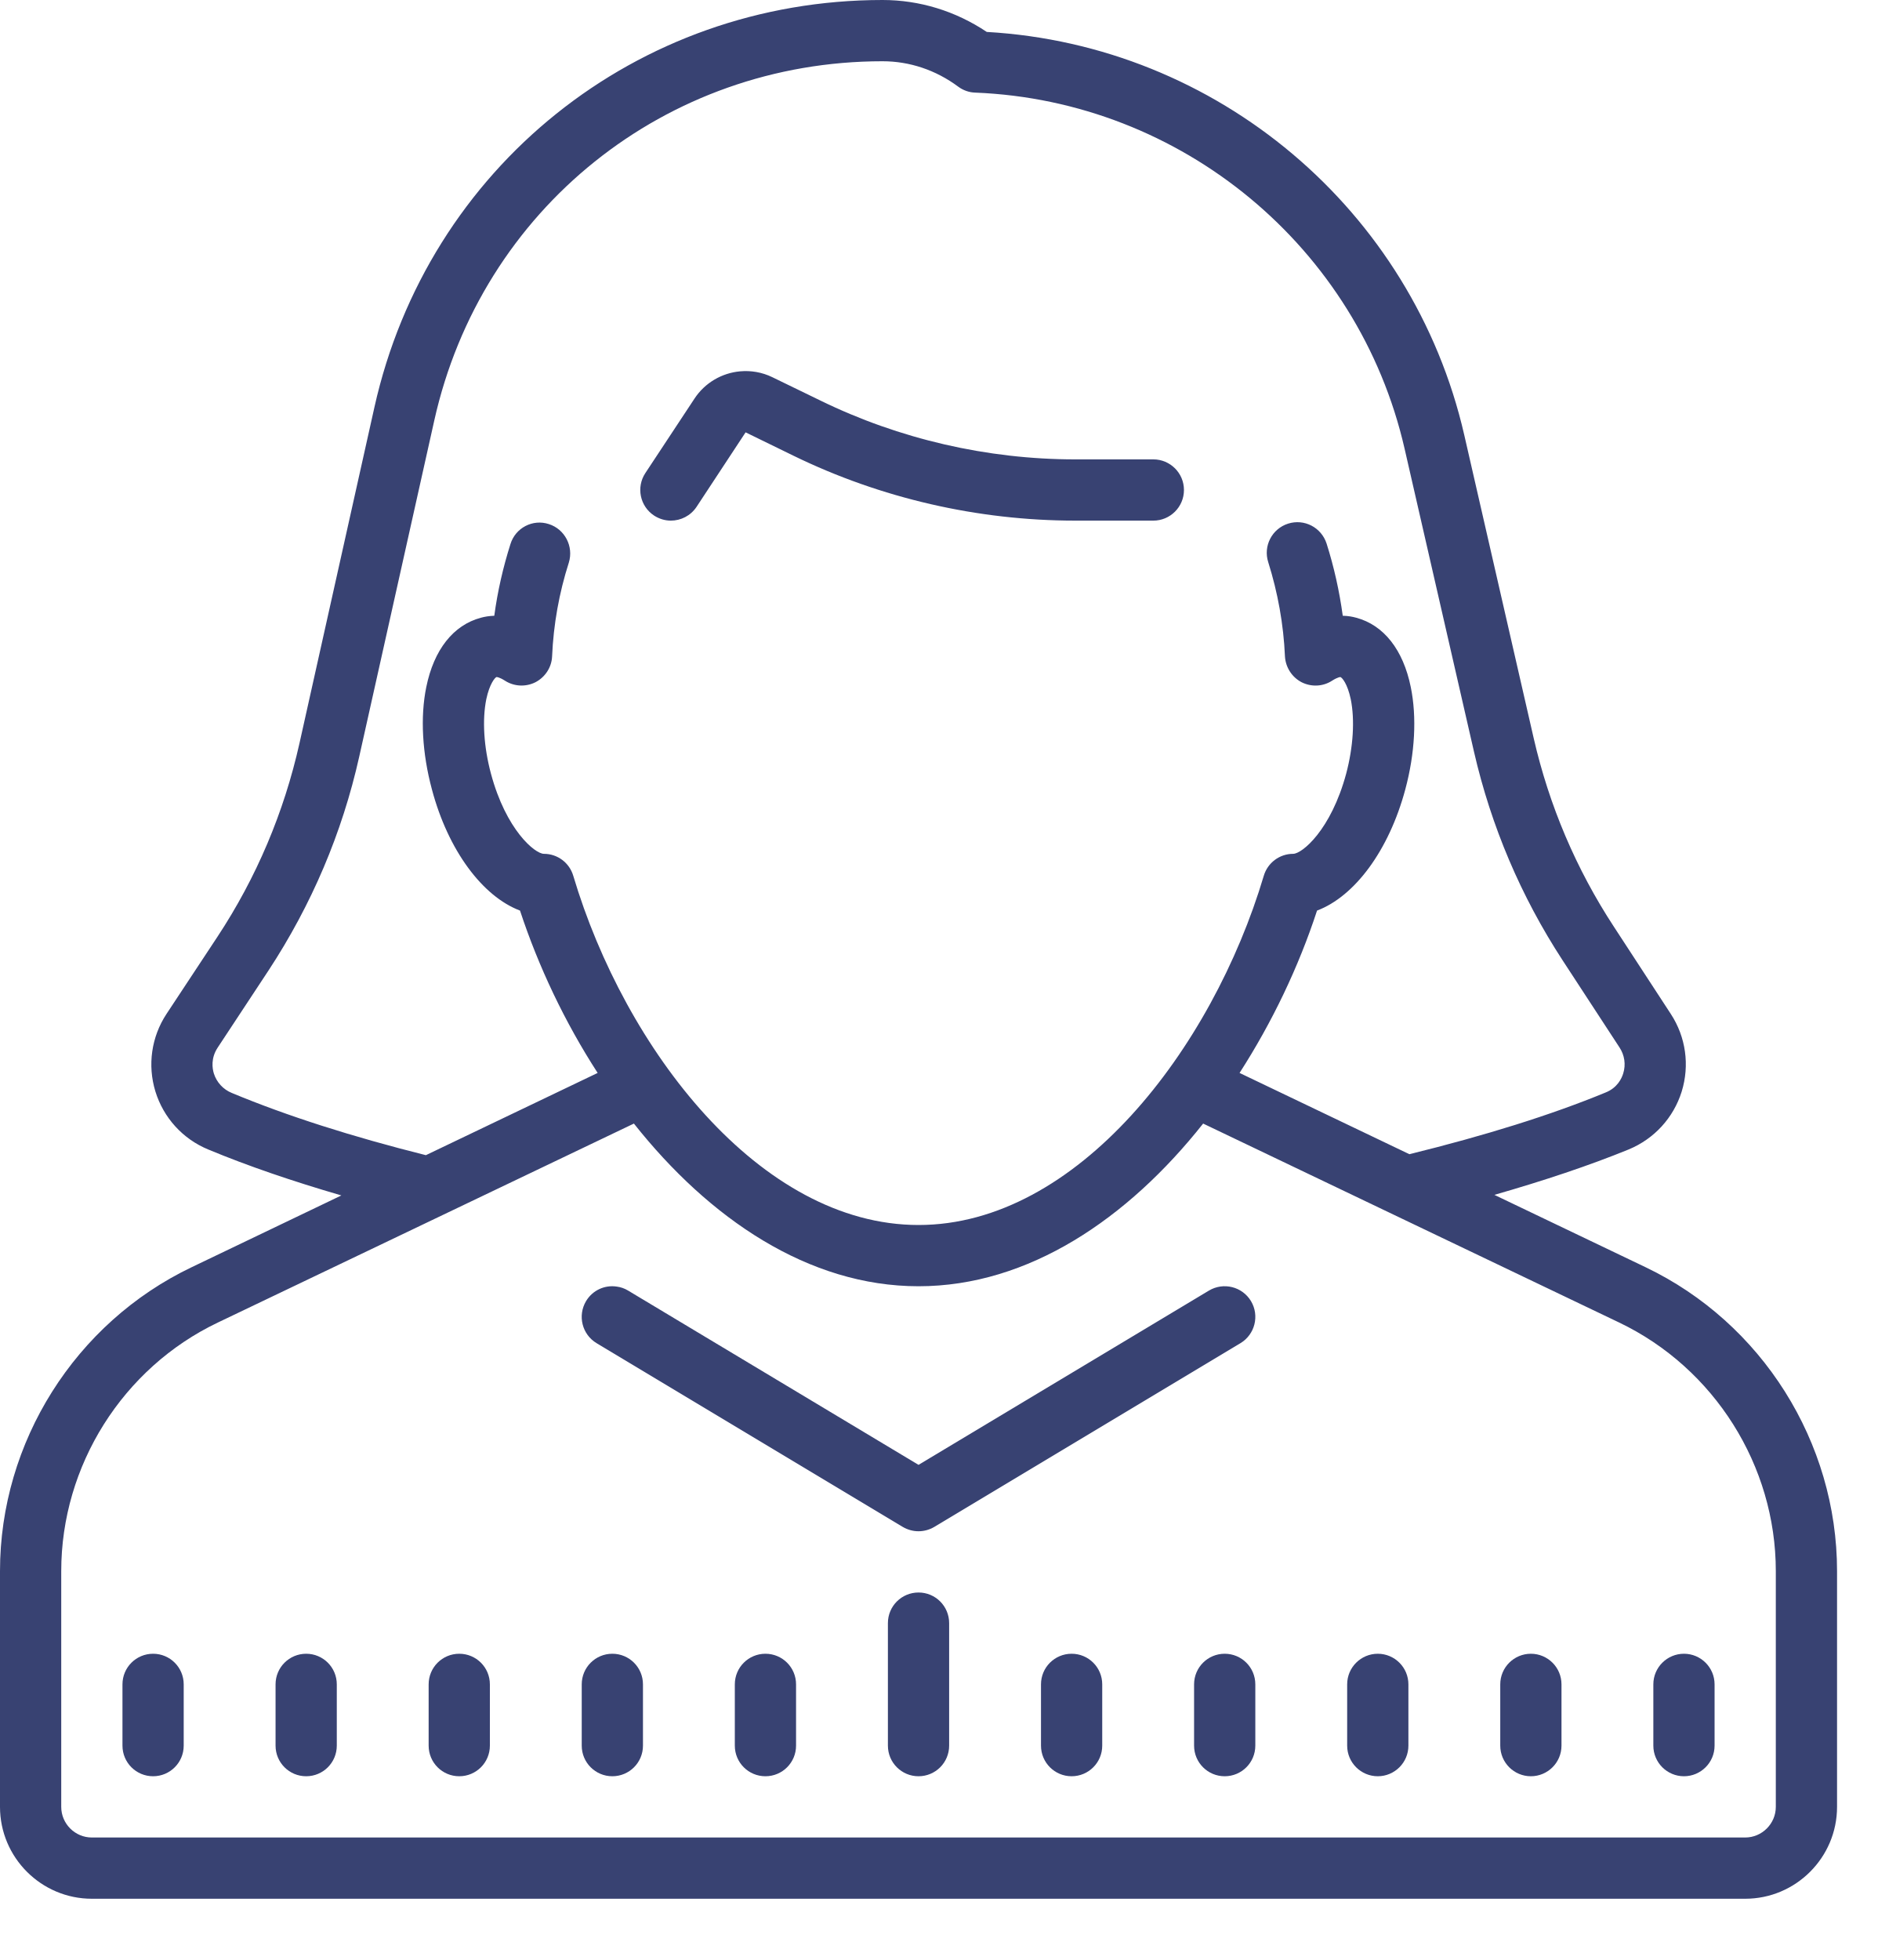
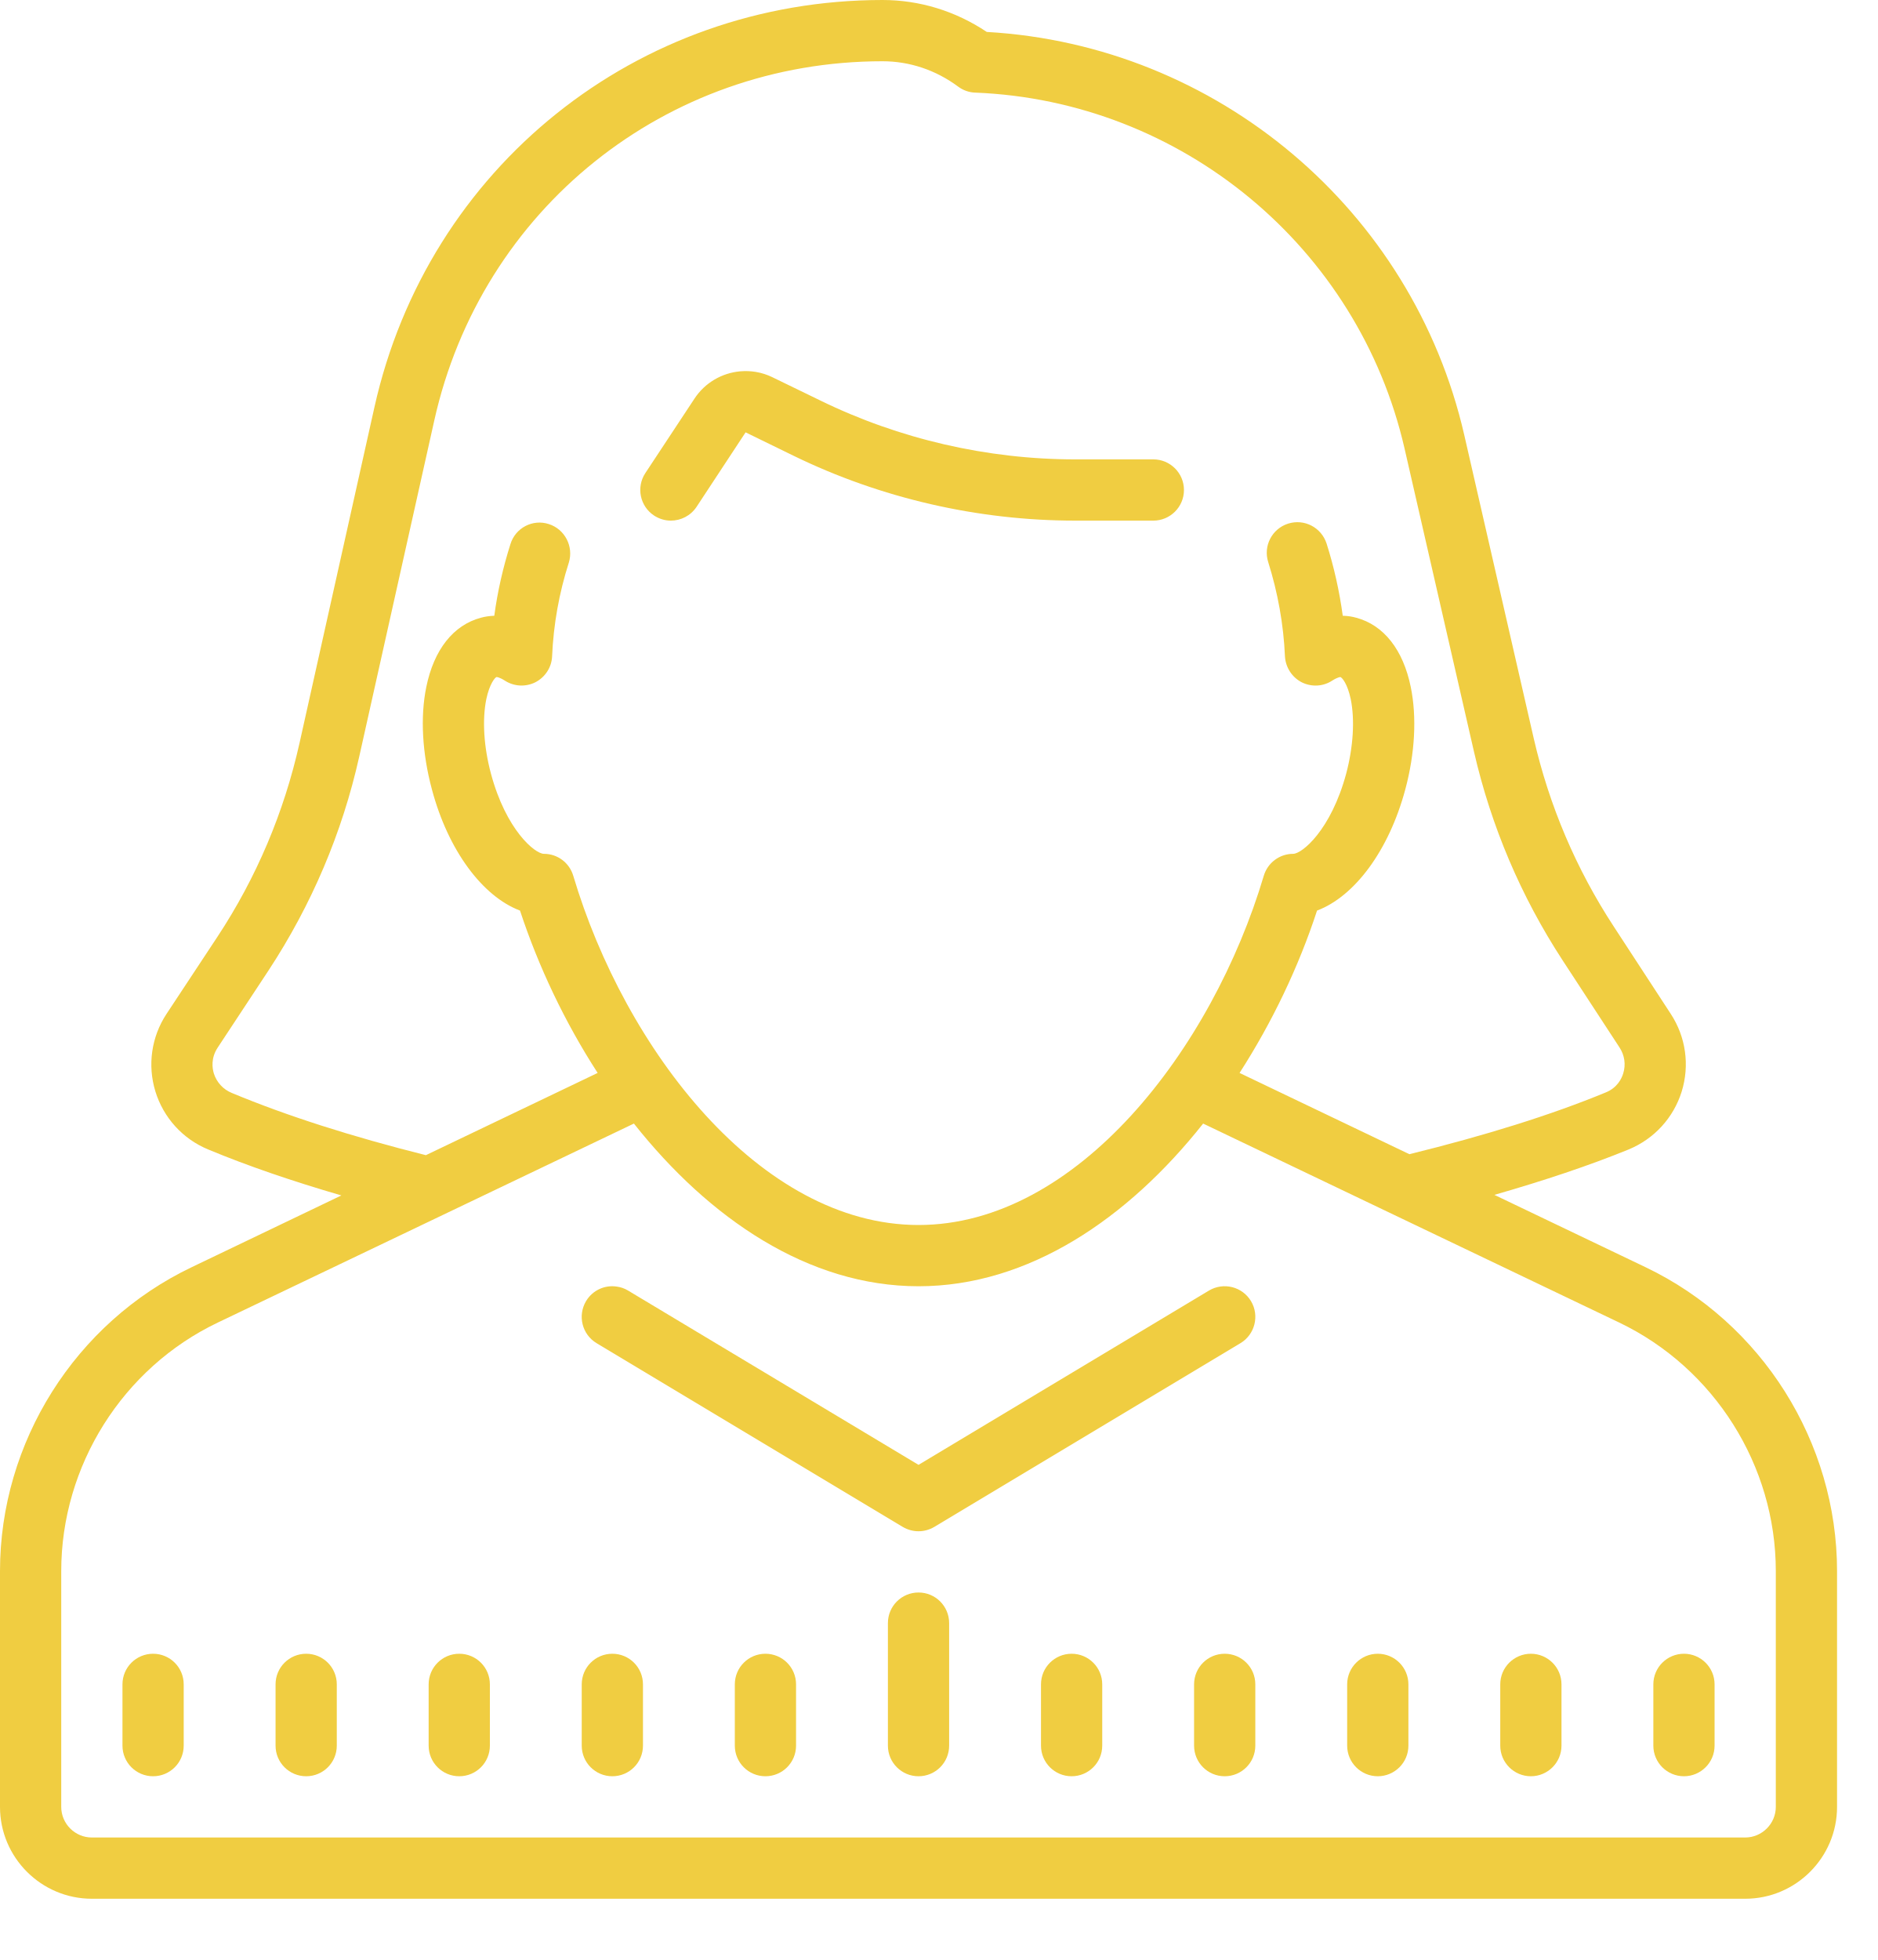
<svg xmlns="http://www.w3.org/2000/svg" width="23" height="24" viewBox="0 0 23 24" fill="none">
-   <path d="M10.809 0C7.8 0 5.241 2.051 4.586 4.986L3.668 9.101C3.478 9.949 3.141 10.746 2.663 11.471L2.039 12.416C1.854 12.697 1.805 13.043 1.903 13.364C2.002 13.686 2.238 13.947 2.552 14.076C3.037 14.278 3.584 14.464 4.181 14.638L2.347 15.517C0.921 16.198 0 17.659 0 19.238V22.125C0 22.745 0.505 23.25 1.125 23.25H21.375C21.995 23.25 22.5 22.745 22.5 22.125V19.238C22.5 17.659 21.58 16.198 20.155 15.517L18.303 14.631C18.91 14.457 19.465 14.272 19.95 14.074C20.26 13.945 20.496 13.689 20.597 13.367C20.697 13.044 20.648 12.697 20.464 12.416L19.767 11.348C19.304 10.641 18.974 9.864 18.785 9.041L17.934 5.326C17.301 2.568 14.906 0.552 12.086 0.391C11.703 0.135 11.263 0 10.809 0ZM10.809 0.75C11.14 0.75 11.461 0.857 11.736 1.061C11.796 1.106 11.87 1.132 11.944 1.134C14.474 1.235 16.638 3.028 17.203 5.493L18.054 9.208C18.264 10.119 18.628 10.976 19.138 11.758L19.835 12.825C19.898 12.92 19.915 13.036 19.881 13.144C19.862 13.207 19.808 13.321 19.664 13.378C18.995 13.654 18.185 13.906 17.262 14.133L15.182 13.138C15.582 12.517 15.907 11.836 16.131 11.15C16.591 10.977 17.011 10.415 17.212 9.666C17.331 9.224 17.354 8.779 17.279 8.413C17.186 7.956 16.948 7.654 16.611 7.564C16.564 7.551 16.509 7.541 16.446 7.54C16.405 7.239 16.339 6.943 16.248 6.656C16.184 6.458 15.974 6.349 15.776 6.412C15.579 6.475 15.47 6.686 15.533 6.883C15.65 7.255 15.721 7.644 15.738 8.038C15.746 8.171 15.823 8.292 15.942 8.354C16.062 8.414 16.204 8.408 16.317 8.334C16.384 8.291 16.418 8.29 16.416 8.29C16.437 8.295 16.504 8.372 16.544 8.562C16.595 8.814 16.575 9.145 16.488 9.473C16.302 10.163 15.948 10.455 15.838 10.455C15.672 10.455 15.526 10.565 15.479 10.723C14.846 12.848 13.192 15 11.25 15C9.308 15 7.654 12.848 7.021 10.723C6.974 10.565 6.829 10.455 6.662 10.455C6.552 10.455 6.198 10.163 6.013 9.473C5.925 9.145 5.905 8.814 5.956 8.562C5.996 8.372 6.064 8.294 6.082 8.29C6.082 8.29 6.114 8.29 6.183 8.334C6.296 8.407 6.438 8.414 6.558 8.354C6.677 8.292 6.756 8.172 6.762 8.038C6.779 7.646 6.848 7.26 6.967 6.889C7.028 6.691 6.918 6.479 6.721 6.417C6.524 6.353 6.313 6.464 6.252 6.662C6.161 6.949 6.094 7.242 6.054 7.54C5.991 7.542 5.937 7.551 5.89 7.564C5.552 7.654 5.314 7.956 5.221 8.413C5.146 8.779 5.171 9.224 5.29 9.666C5.489 10.415 5.911 10.977 6.369 11.15C6.595 11.836 6.918 12.517 7.32 13.138L5.216 14.145C4.314 13.919 3.513 13.664 2.839 13.383C2.733 13.34 2.653 13.252 2.619 13.144C2.6 13.081 2.581 12.957 2.666 12.828L3.289 11.883C3.816 11.08 4.191 10.2 4.4 9.264L5.319 5.149C5.896 2.559 8.155 0.75 10.809 0.75ZM9.064 4.547C8.843 4.567 8.634 4.686 8.506 4.881L7.904 5.793C7.79 5.966 7.838 6.199 8.011 6.313C8.074 6.354 8.146 6.375 8.216 6.375C8.339 6.375 8.458 6.316 8.531 6.207L9.132 5.294L9.718 5.58C10.786 6.101 11.978 6.375 13.168 6.375H14.126C14.332 6.375 14.501 6.208 14.501 6C14.501 5.792 14.332 5.625 14.126 5.625H13.168C12.092 5.625 11.013 5.376 10.047 4.904L9.46 4.619C9.333 4.557 9.196 4.535 9.064 4.547ZM14.736 13.758L19.831 16.194C20.997 16.752 21.75 17.946 21.75 19.238V22.125C21.75 22.331 21.581 22.5 21.375 22.5H1.125C0.918 22.5 0.75 22.331 0.75 22.125V19.238C0.75 17.947 1.503 16.75 2.669 16.194L7.764 13.758C8.685 14.921 9.901 15.75 11.25 15.75C12.599 15.75 13.815 14.921 14.736 13.758ZM7.553 15.754C7.408 15.732 7.258 15.798 7.178 15.932C7.072 16.11 7.129 16.34 7.307 16.447L11.057 18.697C11.117 18.732 11.183 18.75 11.25 18.75C11.317 18.75 11.383 18.732 11.443 18.697L15.193 16.447C15.371 16.34 15.428 16.109 15.322 15.932C15.215 15.754 14.985 15.697 14.807 15.803L11.25 17.937L7.693 15.803C7.649 15.776 7.601 15.76 7.553 15.754ZM11.25 19.5C11.043 19.5 10.875 19.667 10.875 19.875V21.375C10.875 21.583 11.043 21.75 11.25 21.75C11.457 21.75 11.625 21.583 11.625 21.375V19.875C11.625 19.667 11.457 19.5 11.25 19.5ZM1.875 20.25C1.668 20.25 1.5 20.417 1.5 20.625V21.375C1.5 21.583 1.668 21.75 1.875 21.75C2.082 21.75 2.25 21.583 2.25 21.375V20.625C2.25 20.417 2.082 20.25 1.875 20.25ZM3.75 20.25C3.543 20.25 3.375 20.417 3.375 20.625V21.375C3.375 21.583 3.543 21.75 3.75 21.75C3.957 21.75 4.125 21.583 4.125 21.375V20.625C4.125 20.417 3.957 20.25 3.75 20.25ZM5.625 20.25C5.418 20.25 5.25 20.417 5.25 20.625V21.375C5.25 21.583 5.418 21.75 5.625 21.75C5.832 21.75 6 21.583 6 21.375V20.625C6 20.417 5.832 20.25 5.625 20.25ZM7.5 20.25C7.293 20.25 7.125 20.417 7.125 20.625V21.375C7.125 21.583 7.293 21.75 7.5 21.75C7.707 21.75 7.875 21.583 7.875 21.375V20.625C7.875 20.417 7.707 20.25 7.5 20.25ZM9.375 20.25C9.168 20.25 9 20.417 9 20.625V21.375C9 21.583 9.168 21.75 9.375 21.75C9.582 21.75 9.75 21.583 9.75 21.375V20.625C9.75 20.417 9.582 20.25 9.375 20.25ZM13.125 20.25C12.918 20.25 12.75 20.417 12.75 20.625V21.375C12.75 21.583 12.918 21.75 13.125 21.75C13.332 21.75 13.5 21.583 13.5 21.375V20.625C13.5 20.417 13.332 20.25 13.125 20.25ZM15 20.25C14.793 20.25 14.625 20.417 14.625 20.625V21.375C14.625 21.583 14.793 21.75 15 21.75C15.207 21.75 15.375 21.583 15.375 21.375V20.625C15.375 20.417 15.207 20.25 15 20.25ZM16.875 20.25C16.669 20.25 16.5 20.417 16.5 20.625V21.375C16.5 21.583 16.669 21.75 16.875 21.75C17.081 21.75 17.25 21.583 17.25 21.375V20.625C17.25 20.417 17.081 20.25 16.875 20.25ZM18.75 20.25C18.544 20.25 18.375 20.417 18.375 20.625V21.375C18.375 21.583 18.544 21.75 18.75 21.75C18.956 21.75 19.125 21.583 19.125 21.375V20.625C19.125 20.417 18.956 20.25 18.75 20.25ZM20.625 20.25C20.419 20.25 20.25 20.417 20.25 20.625V21.375C20.25 21.583 20.419 21.75 20.625 21.75C20.831 21.75 21 21.583 21 21.375V20.625C21 20.417 20.831 20.25 20.625 20.25Z" fill="#384272" />
+   <path d="M10.809 0C7.8 0 5.241 2.051 4.586 4.986L3.668 9.101C3.478 9.949 3.141 10.746 2.663 11.471L2.039 12.416C1.854 12.697 1.805 13.043 1.903 13.364C2.002 13.686 2.238 13.947 2.552 14.076C3.037 14.278 3.584 14.464 4.181 14.638L2.347 15.517C0.921 16.198 0 17.659 0 19.238V22.125C0 22.745 0.505 23.25 1.125 23.25H21.375C21.995 23.25 22.5 22.745 22.5 22.125V19.238C22.5 17.659 21.58 16.198 20.155 15.517L18.303 14.631C18.91 14.457 19.465 14.272 19.95 14.074C20.26 13.945 20.496 13.689 20.597 13.367C20.697 13.044 20.648 12.697 20.464 12.416L19.767 11.348C19.304 10.641 18.974 9.864 18.785 9.041L17.934 5.326C17.301 2.568 14.906 0.552 12.086 0.391C11.703 0.135 11.263 0 10.809 0ZM10.809 0.75C11.14 0.75 11.461 0.857 11.736 1.061C11.796 1.106 11.87 1.132 11.944 1.134C14.474 1.235 16.638 3.028 17.203 5.493L18.054 9.208C18.264 10.119 18.628 10.976 19.138 11.758L19.835 12.825C19.898 12.92 19.915 13.036 19.881 13.144C19.862 13.207 19.808 13.321 19.664 13.378C18.995 13.654 18.185 13.906 17.262 14.133L15.182 13.138C15.582 12.517 15.907 11.836 16.131 11.15C16.591 10.977 17.011 10.415 17.212 9.666C17.331 9.224 17.354 8.779 17.279 8.413C17.186 7.956 16.948 7.654 16.611 7.564C16.564 7.551 16.509 7.541 16.446 7.54C16.405 7.239 16.339 6.943 16.248 6.656C16.184 6.458 15.974 6.349 15.776 6.412C15.579 6.475 15.47 6.686 15.533 6.883C15.65 7.255 15.721 7.644 15.738 8.038C15.746 8.171 15.823 8.292 15.942 8.354C16.062 8.414 16.204 8.408 16.317 8.334C16.384 8.291 16.418 8.29 16.416 8.29C16.437 8.295 16.504 8.372 16.544 8.562C16.595 8.814 16.575 9.145 16.488 9.473C16.302 10.163 15.948 10.455 15.838 10.455C15.672 10.455 15.526 10.565 15.479 10.723C14.846 12.848 13.192 15 11.25 15C9.308 15 7.654 12.848 7.021 10.723C6.974 10.565 6.829 10.455 6.662 10.455C6.552 10.455 6.198 10.163 6.013 9.473C5.925 9.145 5.905 8.814 5.956 8.562C5.996 8.372 6.064 8.294 6.082 8.29C6.082 8.29 6.114 8.29 6.183 8.334C6.296 8.407 6.438 8.414 6.558 8.354C6.677 8.292 6.756 8.172 6.762 8.038C6.779 7.646 6.848 7.26 6.967 6.889C7.028 6.691 6.918 6.479 6.721 6.417C6.524 6.353 6.313 6.464 6.252 6.662C6.161 6.949 6.094 7.242 6.054 7.54C5.991 7.542 5.937 7.551 5.89 7.564C5.552 7.654 5.314 7.956 5.221 8.413C5.146 8.779 5.171 9.224 5.29 9.666C5.489 10.415 5.911 10.977 6.369 11.15C6.595 11.836 6.918 12.517 7.32 13.138L5.216 14.145C4.314 13.919 3.513 13.664 2.839 13.383C2.733 13.34 2.653 13.252 2.619 13.144C2.6 13.081 2.581 12.957 2.666 12.828L3.289 11.883C3.816 11.08 4.191 10.2 4.4 9.264L5.319 5.149C5.896 2.559 8.155 0.75 10.809 0.75ZM9.064 4.547C8.843 4.567 8.634 4.686 8.506 4.881L7.904 5.793C7.79 5.966 7.838 6.199 8.011 6.313C8.074 6.354 8.146 6.375 8.216 6.375C8.339 6.375 8.458 6.316 8.531 6.207L9.132 5.294L9.718 5.58C10.786 6.101 11.978 6.375 13.168 6.375H14.126C14.332 6.375 14.501 6.208 14.501 6C14.501 5.792 14.332 5.625 14.126 5.625H13.168C12.092 5.625 11.013 5.376 10.047 4.904L9.46 4.619C9.333 4.557 9.196 4.535 9.064 4.547ZM14.736 13.758L19.831 16.194C20.997 16.752 21.75 17.946 21.75 19.238V22.125C21.75 22.331 21.581 22.5 21.375 22.5H1.125C0.918 22.5 0.75 22.331 0.75 22.125V19.238C0.75 17.947 1.503 16.75 2.669 16.194L7.764 13.758C8.685 14.921 9.901 15.75 11.25 15.75C12.599 15.75 13.815 14.921 14.736 13.758ZM7.553 15.754C7.408 15.732 7.258 15.798 7.178 15.932C7.072 16.11 7.129 16.34 7.307 16.447L11.057 18.697C11.117 18.732 11.183 18.75 11.25 18.75C11.317 18.75 11.383 18.732 11.443 18.697L15.193 16.447C15.371 16.34 15.428 16.109 15.322 15.932C15.215 15.754 14.985 15.697 14.807 15.803L11.25 17.937L7.693 15.803C7.649 15.776 7.601 15.76 7.553 15.754ZM11.25 19.5C11.043 19.5 10.875 19.667 10.875 19.875V21.375C10.875 21.583 11.043 21.75 11.25 21.75C11.457 21.75 11.625 21.583 11.625 21.375V19.875C11.625 19.667 11.457 19.5 11.25 19.5ZM1.875 20.25C1.668 20.25 1.5 20.417 1.5 20.625V21.375C1.5 21.583 1.668 21.75 1.875 21.75C2.082 21.75 2.25 21.583 2.25 21.375V20.625C2.25 20.417 2.082 20.25 1.875 20.25ZM3.75 20.25C3.543 20.25 3.375 20.417 3.375 20.625V21.375C3.375 21.583 3.543 21.75 3.75 21.75C3.957 21.75 4.125 21.583 4.125 21.375V20.625C4.125 20.417 3.957 20.25 3.75 20.25ZM5.625 20.25C5.418 20.25 5.25 20.417 5.25 20.625V21.375C5.25 21.583 5.418 21.75 5.625 21.75C5.832 21.75 6 21.583 6 21.375V20.625C6 20.417 5.832 20.25 5.625 20.25ZM7.5 20.25C7.293 20.25 7.125 20.417 7.125 20.625V21.375C7.125 21.583 7.293 21.75 7.5 21.75C7.707 21.75 7.875 21.583 7.875 21.375V20.625C7.875 20.417 7.707 20.25 7.5 20.25ZM9.375 20.25C9.168 20.25 9 20.417 9 20.625V21.375C9 21.583 9.168 21.75 9.375 21.75C9.582 21.75 9.75 21.583 9.75 21.375V20.625C9.75 20.417 9.582 20.25 9.375 20.25ZM13.125 20.25C12.918 20.25 12.75 20.417 12.75 20.625V21.375C12.75 21.583 12.918 21.75 13.125 21.75C13.332 21.75 13.5 21.583 13.5 21.375V20.625C13.5 20.417 13.332 20.25 13.125 20.25ZM15 20.25C14.793 20.25 14.625 20.417 14.625 20.625V21.375C14.625 21.583 14.793 21.75 15 21.75C15.207 21.75 15.375 21.583 15.375 21.375V20.625C15.375 20.417 15.207 20.25 15 20.25ZM16.875 20.25C16.669 20.25 16.5 20.417 16.5 20.625V21.375C16.5 21.583 16.669 21.75 16.875 21.75C17.081 21.75 17.25 21.583 17.25 21.375V20.625C17.25 20.417 17.081 20.25 16.875 20.25ZM18.75 20.25C18.544 20.25 18.375 20.417 18.375 20.625V21.375C18.375 21.583 18.544 21.75 18.75 21.75C18.956 21.75 19.125 21.583 19.125 21.375V20.625C19.125 20.417 18.956 20.25 18.75 20.25ZM20.625 20.25C20.419 20.25 20.25 20.417 20.25 20.625V21.375C20.25 21.583 20.419 21.75 20.625 21.75C20.831 21.75 21 21.583 21 21.375V20.625C21 20.417 20.831 20.25 20.625 20.25Z" fill="#F0CD41" />
</svg>
